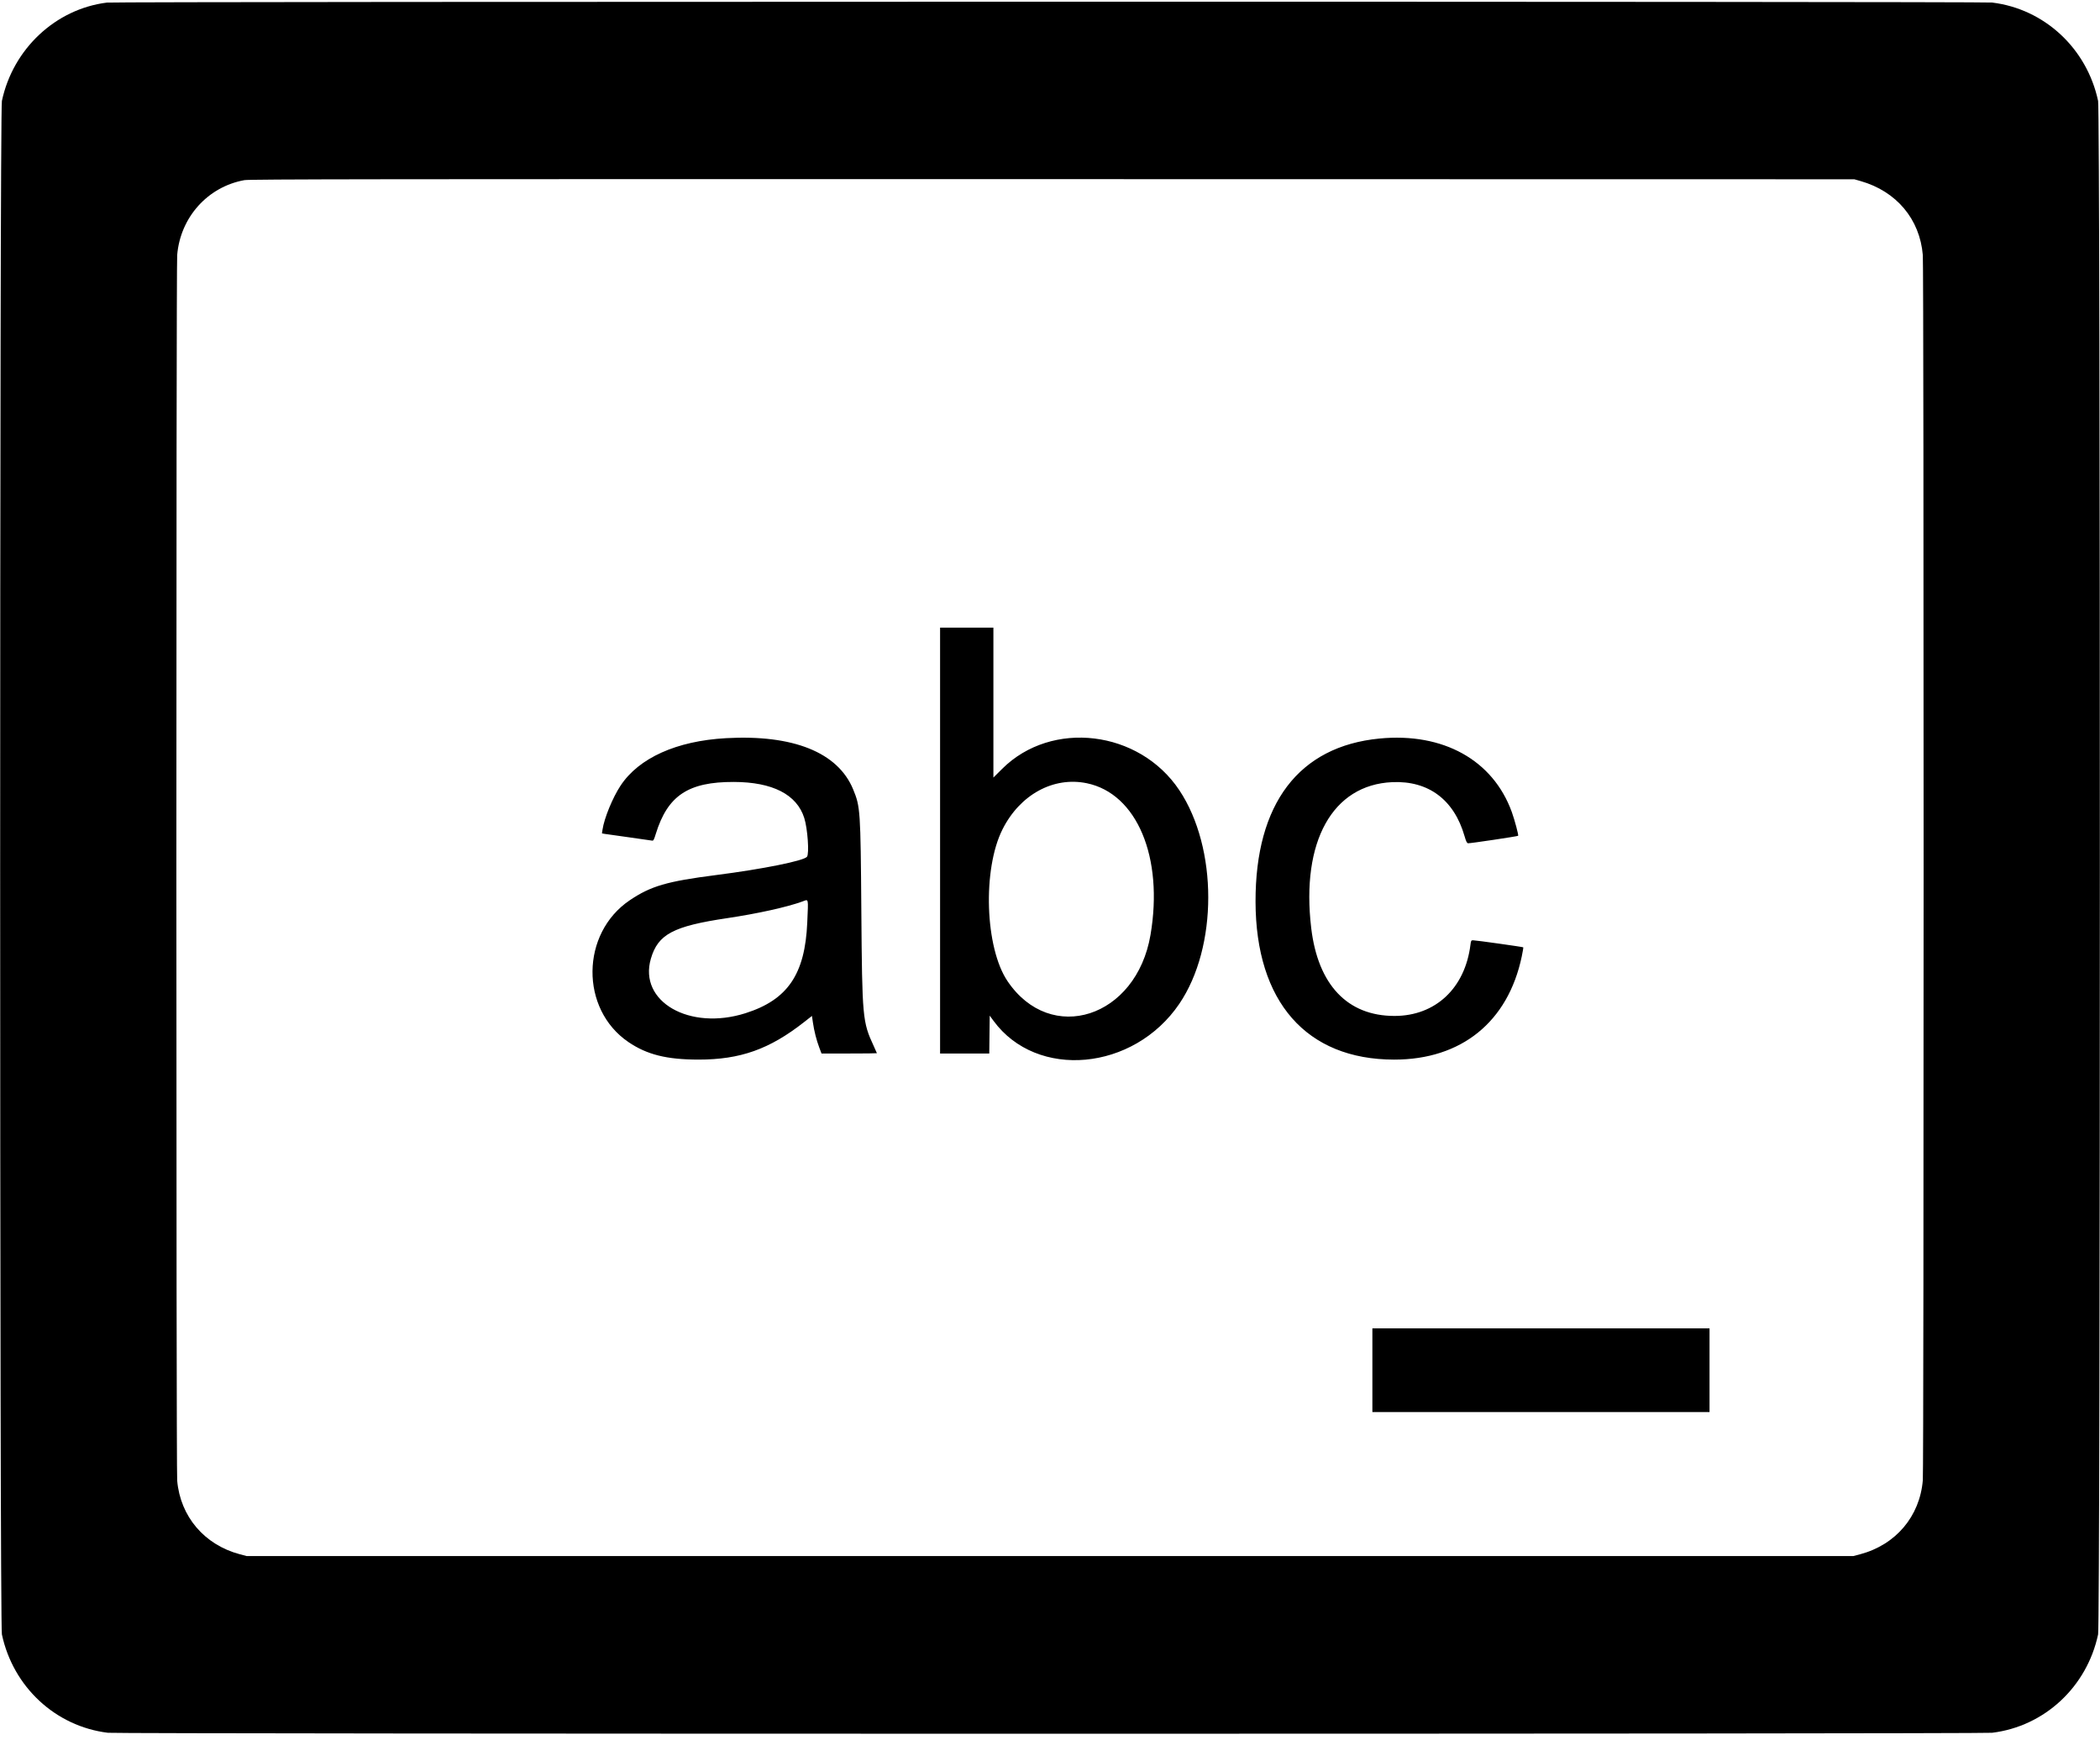
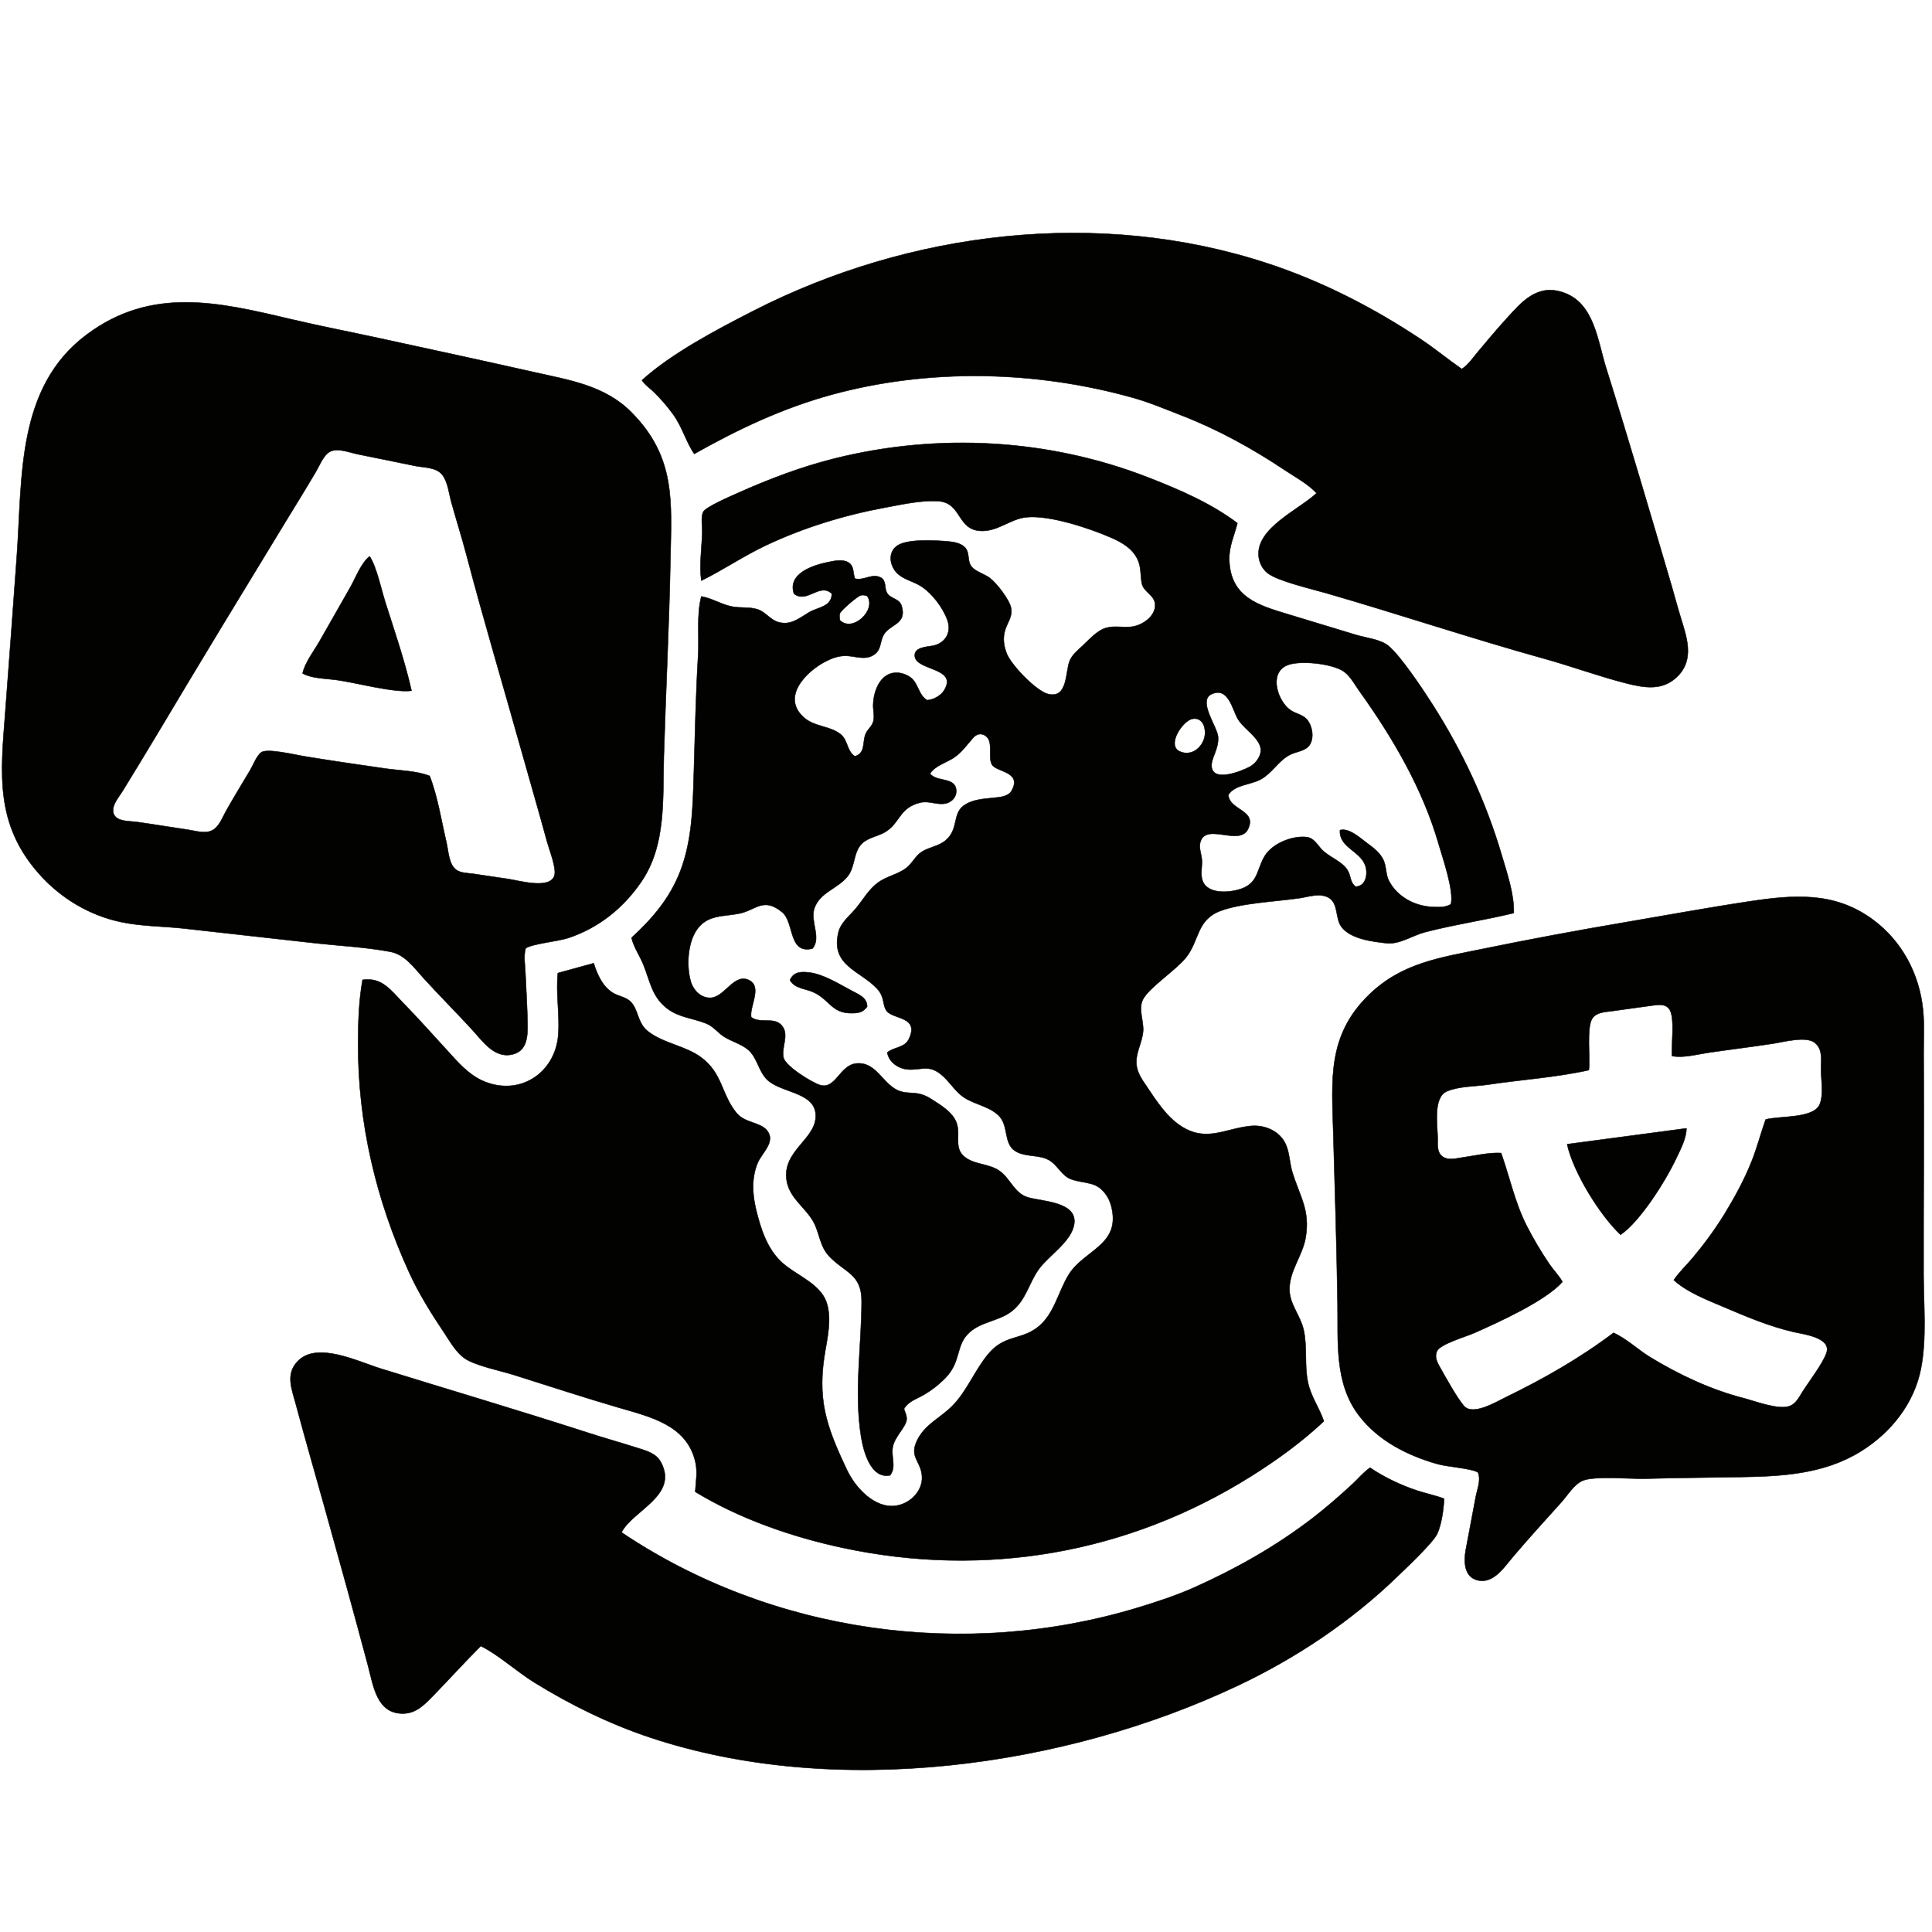
- <svg xmlns="http://www.w3.org/2000/svg" id="svg" width="400" height="331.25" viewBox="0, 0, 400,331.25">
-   <g id="svgg">
-     <path id="path0" d="M20.344 0.496 C 10.574 1.721,2.474 9.311,0.361 19.219 C -0.081 21.294,-0.081 309.175,0.361 311.250 C 2.496 321.262,10.583 328.768,20.547 329.984 C 22.549 330.228,377.451 330.228,379.453 329.984 C 389.417 328.768,397.504 321.262,399.639 311.250 C 400.081 309.175,400.081 21.294,399.639 19.219 C 397.504 9.207,389.417 1.701,379.453 0.485 C 377.666 0.267,22.084 0.278,20.344 0.496 M354.402 34.483 C 361.232 36.431,365.683 41.730,366.252 48.587 C 366.455 51.039,366.455 279.430,366.252 281.882 C 365.681 288.773,361.111 294.174,354.318 295.989 L 353.047 296.328 200.000 296.328 L 46.953 296.328 45.682 295.989 C 38.927 294.184,34.356 288.815,33.750 281.971 C 33.543 279.631,33.541 51.086,33.748 48.587 C 34.345 41.386,39.555 35.573,46.548 34.305 C 47.551 34.123,71.403 34.094,200.469 34.115 L 353.203 34.141 354.402 34.483 M179.063 160.078 L 179.063 200.625 183.747 200.625 L 188.432 200.625 188.474 197.019 L 188.516 193.413 189.244 194.406 C 197.496 205.646,215.936 203.960,224.626 191.170 C 231.984 180.341,231.983 161.498,224.623 150.469 C 216.997 139.041,200.326 137.032,190.898 146.406 L 189.219 148.076 189.219 133.804 L 189.219 119.531 184.141 119.531 L 179.063 119.531 179.063 160.078 M138.281 140.575 C 128.877 141.101,121.697 144.332,118.205 149.609 C 116.696 151.889,115.090 155.803,114.765 157.988 L 114.658 158.710 115.181 158.802 C 115.468 158.853,117.531 159.144,119.766 159.449 C 122.000 159.753,123.978 160.037,124.162 160.078 C 124.461 160.145,124.539 160.011,124.918 158.788 C 127.177 151.496,131.091 148.892,139.762 148.911 C 147.149 148.927,151.776 151.293,153.193 155.779 C 153.834 157.808,154.168 162.573,153.711 163.159 C 153.110 163.930,145.266 165.509,136.406 166.642 C 127.036 167.840,123.972 168.734,119.959 171.439 C 110.601 177.746,110.464 192.174,119.702 198.447 C 123.231 200.844,126.983 201.782,133.047 201.786 C 140.998 201.791,146.572 199.813,153.148 194.653 L 154.656 193.470 154.840 194.723 C 155.077 196.348,155.516 198.075,156.051 199.492 L 156.478 200.625 161.755 200.625 C 164.657 200.625,167.031 200.600,167.031 200.569 C 167.031 200.537,166.758 199.922,166.423 199.201 C 164.288 194.601,164.222 193.885,164.064 173.438 C 163.917 154.252,163.876 153.649,162.500 150.313 C 159.602 143.284,151.082 139.859,138.281 140.575 M262.776 140.643 C 247.404 142.125,239.111 153.033,239.150 171.719 C 239.190 190.775,248.847 201.776,265.547 201.788 C 278.348 201.798,287.242 194.612,289.857 182.149 C 290.051 181.226,290.180 180.441,290.144 180.405 C 290.058 180.320,281.108 179.063,280.591 179.063 C 280.225 179.063,280.183 179.133,280.085 179.922 C 279.051 188.195,273.425 193.467,265.625 193.473 C 256.664 193.480,251.038 187.545,249.755 176.731 C 247.802 160.262,253.805 149.457,265.190 148.950 C 272.079 148.644,276.964 152.288,278.957 159.219 C 279.247 160.228,279.409 160.557,279.630 160.589 C 279.951 160.636,289.058 159.275,289.170 159.164 C 289.281 159.052,288.503 156.133,287.966 154.649 C 284.382 144.748,274.897 139.474,262.776 140.643 M206.999 149.154 C 216.560 151.119,221.663 163.267,219.140 178.056 C 216.450 193.823,200.159 199.080,191.907 186.843 C 187.616 180.482,187.122 165.561,190.949 157.946 C 194.273 151.331,200.635 147.846,206.999 149.154 M153.764 175.671 C 153.344 185.529,150.038 190.391,142.020 192.943 C 131.336 196.343,121.594 190.748,123.973 182.578 C 125.332 177.914,128.216 176.381,138.519 174.848 C 144.284 173.990,149.852 172.759,152.813 171.688 C 154.064 171.235,153.970 170.843,153.764 175.671 M261.406 260.938 L 261.406 268.906 293.516 268.906 L 325.625 268.906 325.625 260.938 L 325.625 252.969 293.516 252.969 L 261.406 252.969 261.406 260.938 " stroke="none" fill="#000000" fill-rule="evenodd" />
-   </g>
+ <svg xmlns="http://www.w3.org/2000/svg" viewBox="0 0 1095 1095" width="1095" height="1095">
+   <path d="M828.5 209.14C832.13 206.82 834.94 202.61 837.76 199.26C842.92 193.12 848.09 186.91 853.49 180.98C862.48 171.1 871.23 160.43 886.51 165.94C903.62 172.1 905.53 193.31 910.25 208.34C923.07 249.18 935.13 290.31 947.23 331.36C948.98 337.31 950.54 343.31 952.35 349.25C955.85 360.76 960.67 373.42 950.81 383.3C942.34 391.79 931.83 389.86 921.42 387.2C905.87 383.22 890.76 377.62 875.29 373.33C833.78 361.79 792.84 348.07 751.45 336.11C743.66 333.86 724.37 329.39 718.6 324.94C715.65 322.67 713.75 319.1 713.37 315.4C711.7 299.32 736.13 288.97 746.21 279.5C741.27 274.21 734.14 270.42 728.11 266.4C709.82 254.2 690.47 243.51 669.94 235.54C660.76 231.97 651.66 228.1 642.16 225.43C587.2 209.98 526.56 208.59 471.34 223.7C443.71 231.26 418.35 243.22 393.5 257.25C388.98 250.82 386.75 242.1 381.57 234.92C378.29 230.37 374.48 225.94 370.45 222.05C368.14 219.82 365.51 218.15 363.82 215.5C380.78 200.19 406.41 186.73 426.78 176.31C515.57 130.84 622.87 117.9 718.33 149.26C749.37 159.46 778.7 174.53 805.83 192.64C813.61 197.84 820.81 203.83 828.5 209.14ZM297.92 537.5C296.68 541.88 297.6 546.94 297.79 551.5C298.18 561.15 298.86 570.84 298.99 580.5C299.09 587.58 298.7 595.76 290.27 597.66C280.2 599.94 273.67 590.24 267.74 583.76C258.66 573.84 249.12 564.34 240.08 554.4C234.73 548.52 229.5 540.96 221.23 539.42C207.59 536.86 193.34 536.14 179.55 534.65C154.52 531.93 129.52 529 104.49 526.26C92.65 524.96 80.4 525.05 68.73 522.61C50.69 518.85 34.38 509.06 22.17 495.3C-2.94 467 0.3 438.49 3 403.5C5.27 374.08 7.39 344.64 9.53 315.21C12.76 270.6 9.1 219.55 49.16 189.63C85.82 162.26 123.79 171.19 164.55 180.84C181.18 184.77 198.01 188 214.72 191.63C244 197.99 273.29 204.31 302.53 210.9C322.5 215.41 342.74 218.4 357.85 233.65C383.18 259.2 380.59 284.33 379.96 317.5C379.25 354.52 377.35 391.49 376.25 428.5C375.53 452.64 377.77 478.97 363.4 499.87C353.19 514.73 339.38 525.82 322.18 531.6C316.29 533.58 301.4 534.89 297.92 537.5ZM701.31 296.5C699.54 303.79 696.45 309.67 696.72 317.5C697.47 338.63 713.28 343.08 730.35 348.24C743.09 352.09 755.82 356 768.57 359.84C773.94 361.46 782.23 362.33 786.67 365.84C793.64 371.35 806.9 391.36 812.04 399.45C828.96 426.05 842.13 454.17 851.07 484.46C854.11 494.77 858.27 506.72 857.97 517.5C841.34 521.53 824.3 524 807.69 528.31C800.62 530.15 793.12 535.43 785.75 534.57C777.82 533.65 765.48 532.26 760.26 525.26C756.61 520.37 758.77 511.8 752.82 508.64C747.86 506.01 741.68 508.29 736.5 509.05C723.33 510.97 703.72 511.76 691.72 516.26C678.06 521.39 679.85 533.14 672.18 542.71C666.39 549.93 651.36 559.62 647.84 566.35C644.97 571.82 648.34 578.6 647.88 584.5C647.36 591.15 643.47 596.66 644.14 603.5C644.59 608.12 647.33 611.94 649.85 615.67C655.28 623.74 661.03 632.8 669.3 638.2C683.57 647.52 693.96 639.77 708.51 638.2C716.63 637.32 725.34 640.89 728.79 648.7C730.93 653.55 730.88 659.13 732.41 664.17C736.61 678.08 742.69 685.71 739.99 701.5C738.19 711.98 730.44 720.58 730.86 731.5C731.16 739.41 737.11 745.9 738.83 753.55C741.04 763.36 739.24 773.52 741.28 783.4C742.95 791.49 747.75 797.89 750.34 805.5C737.8 817.29 723.71 827.5 709.16 836.64C639.25 880.55 558.17 894.51 477.45 877.22C448.77 871.07 419.19 860.81 394.03 845.5C394.39 839.74 395.45 834.27 394.11 828.5C389.25 807.57 368.54 803.02 350.6 797.78C330.75 791.97 311.03 785.5 291.3 779.28C283.87 776.93 269.58 774.06 263.54 769.99C258.55 766.63 255.19 760.52 251.92 755.63C244.41 744.44 237.31 733.07 231.71 720.77C213.12 679.95 202.84 636.5 202.96 591.5C203 579.5 203.34 567.17 205.5 555.35C216.49 553.77 221.39 561.15 228.3 568.21C236.85 576.95 245.05 586.19 253.32 595.2C259.17 601.59 265.12 608.67 273.16 612.37C293.89 621.9 314.7 608.55 316.41 586.53C317.32 574.89 314.94 563.12 316.18 551.5C322.95 549.64 329.73 547.78 336.5 545.92C338.47 552.17 341.31 558.74 346.99 562.5C350.11 564.57 354.3 564.92 357.08 567.43C361.95 571.83 361.06 579.62 367.11 584.42C375.91 591.4 388.19 592.58 397.28 599.22C409.7 608.3 408.85 620.58 417.56 630.92C422.34 636.6 430.82 635.88 434.74 640.75C439.87 647.12 431.81 653.42 429.48 658.96C425.95 667.34 426.35 676.5 428.43 685.19C431.02 696.03 434.69 707.72 443.08 715.43C450.2 721.96 461.02 725.95 466.44 734.07C471.99 742.38 469.57 755.35 467.92 764.5C462.82 792.82 468.11 808.04 480.16 833.36C484.75 843.01 495.58 855.04 507.6 853.43C516.14 852.3 523.9 844.37 522.41 835.26C521.19 827.74 515.69 825.49 519.5 816.99C523.96 807.06 533.54 803.56 540.53 796.03C548.43 787.54 552.66 776.41 560.02 767.53C569.02 756.66 577.95 759.56 587.32 752.85C597.52 745.56 599.52 732.35 605.8 722.3C614.3 708.7 634.37 705.81 630.25 685.45C629.72 682.84 628.93 680.28 627.48 678.01C621.8 669.08 615.56 671.28 607.16 668.37C601.66 666.46 599.36 660.02 594.21 657.32C588.29 654.23 580.9 655.96 575.25 652.27C568.89 648.1 571.58 638.47 566.6 632.89C561.5 627.17 552.7 626.18 546.44 622.04C541.05 618.47 537.97 612.51 532.89 608.59C526.05 603.3 521.78 606.7 514.5 606.12C509.07 605.7 503.65 601.85 502.89 596.5C506.8 593.25 512.76 594.05 515.23 588.69C521.07 576.04 506.34 577.88 502.54 572.97C499.97 569.66 501.7 565.29 497.12 560.36C487.56 550.08 470.72 547.38 475.16 528.56C476.52 522.79 481.61 519.09 485.2 514.72C489.29 509.75 492.4 504.05 497.7 500.18C502.56 496.63 508.75 495.65 513.56 492.05C516.99 489.47 518.81 485.13 522.33 482.85C526.59 480.09 531.84 479.73 535.86 476.38C543.45 470.09 539.68 461.42 546.15 456.64C551.03 453.03 557.7 452.76 563.5 452.14C566.94 451.77 571.59 451.47 573.47 447.98C579.31 437.16 564.61 437.68 562.18 433.3C559.63 428.69 563.65 419.56 557.87 416.62C555.46 415.4 553.28 416.25 551.6 418.12C548.04 422.1 545.3 426.25 540.79 429.33C536.55 432.23 529.71 434.02 527.15 438.5C530.74 443.27 541.17 440.36 541.95 447.52C542.4 451.72 539.22 455.01 535.19 455.53C530.52 456.12 526.22 453.72 521.51 454.9C509.86 457.81 510.42 465.61 502.54 471.03C498.23 473.99 492.41 474.38 488.57 478.06C483.62 482.82 484.78 490.78 480.74 496.25C475.28 503.64 464.59 505.52 461.5 514.99C459.13 522.25 465.65 531.53 460.5 537.61C446.73 540.99 450.29 522.82 443.39 517.07C432.78 508.24 428.47 515.74 419.33 517.69C410.28 519.62 401.22 518.17 395.13 526.67C389.69 534.24 389.02 547.4 391.46 556.12C392.89 561.24 397.44 565.98 403.13 565.5C410.91 564.85 416.29 551.09 424.81 555.67C432.08 559.57 424.62 570.8 425.77 576.5C430.81 580.53 439.38 575.75 443.6 581.88C447.15 587.02 442.78 593.77 444.08 599.46C445.18 604.28 459.82 613.34 464.56 614.91C473.67 617.92 475.78 603.54 485.5 602.72C496.46 601.79 500.03 613.84 508.64 617.87C515.04 620.87 519.52 617.56 527.68 622.82C533.17 626.36 540.48 630.53 542.4 637.19C544.43 644.26 540.16 651.59 547.92 656.56C553.62 660.22 561.03 659.64 566.72 663.8C572.82 668.26 574.92 676.42 582.73 678.67C590.71 680.98 610.41 681.11 608.86 693.46C607.59 703.53 594.43 711.54 588.8 719.29C583.07 727.2 581.66 736.65 573.57 743.05C565.82 749.19 554.98 748.88 548.07 756.57C541.98 763.35 544.34 772 536.14 780.64C532.37 784.61 527.98 787.99 523.25 790.73C519.17 793.09 514.82 794.22 512.35 798.5C512.92 800.45 514.04 802.37 513.86 804.47C513.49 809.02 506.84 814.26 505.92 820.5C505.11 826 508.07 831.49 504.5 836.14C493.5 838.47 489.37 822.38 488.08 814.5C483.93 789.18 488.31 763.01 488.35 737.5C488.38 721.78 478.75 721.43 469.74 711.76C464.6 706.24 464.52 698.77 461.02 692.47C456.53 684.37 447.66 679.19 445.93 669.5C442.73 651.53 464.31 645.34 462.17 630.5C460.49 618.83 442.08 619.23 434.68 611.82C429.74 606.87 429.18 599.13 423.75 594.75C419.71 591.49 414.43 590.24 410.12 587.4C406.68 585.13 404.3 581.73 400.4 580.14C392.85 577.06 384.76 576.74 378.02 571.49C369.46 564.84 368.47 556.19 364.67 546.78C362.59 541.63 359.2 536.9 357.92 531.5C369.73 520.66 379.58 509.18 385.48 493.98C392.31 476.4 392.68 457.1 393.24 438.5C393.92 416.2 394.33 393.77 395.68 371.5C396.33 360.74 394.72 348.41 397.5 338.03C403.54 339.08 408.71 342.51 414.63 343.74C419.47 344.75 424.48 343.84 429.26 345.33C433.76 346.72 436.45 351.16 440.9 352.54C448.01 354.75 452.94 350.39 458.58 347.04C463.61 344.05 471.39 343.99 471.45 336.5C464.62 329.95 457.38 342.34 449.99 336.5C446.14 325.01 461 320.27 469.26 318.62C472.86 317.9 477.34 316.78 480.75 318.72C484.16 320.65 483.41 324.82 484.5 327.92C489.48 329.33 494.19 324.72 499.2 327.34C502.45 329.04 501.18 333.19 502.62 335.86C504.63 339.57 509.71 338.98 511.05 343.53C514.2 354.15 503.97 353.61 500.64 360.17C498.53 364.34 499.62 368.55 494.87 371.38C490.02 374.28 484.66 371.83 479.5 371.71C475.25 371.62 471.29 373.11 467.57 375.07C456.71 380.8 442.54 395.21 455.74 406.75C461.75 412 470.36 411.35 476.37 416.1C480.7 419.53 479.84 425.62 484.5 428.65C490.34 426.96 488.87 421.51 490.31 416.74C491.26 413.59 494.4 411.75 495.08 408.48C495.7 405.5 494.8 402.51 494.88 399.5C495.1 391.08 499.37 380.31 509.43 381.33C511.41 381.53 513.49 382.34 515.19 383.35C520.68 386.63 520.2 393.76 525.5 396.87C527.72 396.55 529.41 396.09 531.34 394.86C532.75 393.96 534.07 392.89 534.98 391.45C543.29 378.34 519.7 380.24 518.51 372.14C517.72 366.81 525.16 366.65 528.5 366.04C535.7 364.7 539.45 358.53 536.98 351.53C534.42 344.31 528.11 335.97 521.55 331.97C517.12 329.27 511.69 328.38 508.06 324.43C504.08 320.11 503.24 312.75 508.69 309.17C514.6 305.29 530.47 306.27 537.5 306.88C540.52 307.14 544.25 307.8 546.57 309.92C550.29 313.31 547.52 318.59 551.48 322.03C554.26 324.44 557.99 325.38 560.94 327.54C564.81 330.37 572.08 339.84 573.03 344.52C574.03 349.45 570.97 352.77 569.63 357.22C568.26 361.73 568.92 366.46 570.72 370.74C573.43 377.18 587.37 391.81 594.2 393.41C605.25 395.99 603.79 380.73 606.21 374.68C607.63 371.12 610.81 368.58 613.54 366.04C617.29 362.55 621.57 357.57 626.53 355.98C631.4 354.42 636.53 355.86 641.5 355.21C647.48 354.42 655.08 349.25 654.69 342.54C654.38 337.13 648.05 335.6 647.12 330.47C646.26 325.73 646.87 321.31 644.65 316.81C641.61 310.66 635.8 307.36 629.75 304.72C617.54 299.38 594.61 291.72 581.5 293.18C573.02 294.12 566.2 300.56 557.5 300.89C541.92 301.47 545.79 284.76 531.5 284.02C521.79 283.52 511.71 285.82 502.21 287.56C478.64 291.9 455.43 298.99 433.76 309.27C421.27 315.2 409.84 323.02 397.5 329.09C396.22 320.22 397.81 310.48 398.01 301.5C398.09 298.38 397.13 292.89 398.6 290.09C400.05 287.32 413.96 281.32 417.34 279.81C435.55 271.64 454.04 264.57 473.44 259.76C532.02 245.24 594.45 248.67 650.8 270.63C668.21 277.42 686.31 285.16 701.31 296.5ZM243.5 439.77C248.02 451.24 250.2 465.39 253.04 477.5C254.14 482.18 254.32 489.89 258.56 492.97C261.25 494.94 265.28 494.81 268.46 495.27C274.8 496.21 281.15 497.2 287.5 498.09C293.88 498.98 311.24 504.22 314.14 496.52C315.67 492.47 311.37 481.85 310.17 477.45C305.42 459.97 300.32 442.58 295.43 425.14C285.14 388.44 274.2 351.85 264.5 315C261.82 304.79 258.61 294.73 255.79 284.56C254.46 279.78 253.79 272.84 250.55 268.95C247.07 264.76 240.42 265.09 235.5 264.1C224.67 261.92 213.86 259.65 203.02 257.49C198.61 256.6 192.49 254.15 188.05 255.55C183.78 256.89 181.43 263.25 179.35 266.81C173.59 276.67 167.54 286.37 161.6 296.12C137.59 335.5 113.61 374.91 90.01 414.54C83.3 425.8 76.44 436.95 69.62 448.14C67.38 451.82 62.36 457.24 64.67 461.81C66.66 465.76 73.77 465.34 77.5 465.86C87.18 467.21 96.8 468.85 106.47 470.25C110.79 470.87 116.08 472.71 120.22 470.66C124.2 468.69 126.05 463.3 128.12 459.64C132.56 451.79 137.25 444.09 141.87 436.35C143.62 433.41 145.28 428.63 147.98 426.48C151.2 423.92 167.32 427.81 171.84 428.55C187.41 431.11 203.02 433.39 218.64 435.62C226.61 436.76 236.01 436.84 243.5 439.77ZM209.5 315.31C213.42 321.2 216.09 334.05 218.36 341.22C223.57 357.69 229.47 374.66 233.24 391.5C223.08 392.78 201.71 386.84 190.41 385.33C184.54 384.55 176.6 384.55 171.5 381.65C172.82 375.55 177.92 368.98 181.04 363.56C186.89 353.38 192.64 343.15 198.47 332.96C201.55 327.58 204.64 319.06 209.5 315.31ZM491.5 337.8C490.13 337.39 489.33 337.06 487.84 337.43C486 337.87 476.63 345.91 476.05 347.61C475.56 349.08 475.91 350.04 476.02 351.5C483.14 358.74 496.99 345.72 491.5 337.8ZM822.34 512.5C824.13 504.71 817.7 486.46 815.34 478.25C806.38 447.16 789.34 418.02 770.6 391.88C767.96 388.21 765.49 383.39 761.79 380.69C755.42 376.06 735.7 373.85 728.81 377.37C719.13 382.3 724.3 397.33 731.19 402.33C734.39 404.66 738.69 404.93 741.16 408.3C743.44 411.41 744.41 416.07 743.37 419.78C741.61 426.03 735.34 425.41 730.58 428.06C724.3 431.56 720.78 438.41 714.33 441.83C708.6 444.87 699.81 444.75 696.17 450.5C696.76 459.36 712.57 458.99 707.37 469.84C702.61 479.77 684.04 466.35 680.43 476.86C679.22 480.38 680.99 483.96 681.2 487.5C681.43 491.28 680.28 495.31 681.51 498.99C684.33 507.34 697.72 505.95 704.07 503.53C713.18 500.07 712.41 492.47 716.75 485.26C721.05 478.11 732.16 473.6 740.35 474.41C744.63 474.83 746.44 478.6 749.09 481.41C753.26 485.83 760.19 487.88 763.57 492.91C765.85 496.3 764.87 499.71 768.26 502.5C774.15 502.41 775.41 495.39 773.84 490.65C771.07 482.29 758.77 480.34 759.47 470.5C764.53 469.07 770.74 474.83 774.72 477.77C778.76 480.76 782.95 483.81 784.62 488.79C785.77 492.24 785.51 496.01 787.22 499.28C791.91 508.23 801.72 513.48 811.5 513.99C815.3 514.18 819.03 514.43 822.34 512.5ZM686.8 393.36C678.57 397 689.9 411.82 690.36 417.5C690.94 424.66 686.28 429.57 686.71 434.5C687.49 443.5 703.54 437.14 708.19 434.65C709.66 433.85 710.95 432.81 712 431.5C720.21 421.21 706.51 415.36 701.73 407.75C698.47 402.56 696.44 389.08 686.8 393.36ZM675.78 407.43C670.32 408.45 660.99 422.4 668.64 425.89C675.96 429.23 682.8 422.52 682.99 415.5C683.1 411.19 680.94 406.45 675.78 407.43ZM837.68 834.5C833.78 832.16 820.41 831.41 814.63 829.75C797.6 824.87 781.2 816.64 770.21 802.28C756.15 783.89 758.44 760.39 758.09 738.5C757.58 706.5 756.61 674.49 755.68 642.5C754.8 611.82 752.11 586.79 776.11 563.61C794.64 545.71 816.37 542.74 840.46 537.8C867.35 532.28 894.33 527.28 921.39 522.68C944.77 518.71 968.05 514.41 991.5 510.89C1016.61 507.12 1039.64 505.19 1061.34 521.1C1077.99 533.31 1087.88 552.03 1089.93 572.5C1090.75 580.76 1090.21 589.21 1090.26 597.5C1090.55 639.17 1090.14 680.84 1090.22 722.5C1090.26 739.82 1092.06 758.39 1088.78 775.45C1084.95 795.4 1071.83 811.83 1054.91 822.42C1033.79 835.63 1009.66 836.78 985.5 837.15C967.84 837.42 950.16 837.61 932.5 838.06C924.03 838.27 904.58 836.47 897.53 838.99C892.34 840.84 888.54 847.44 884.93 851.42C875.74 861.57 866.53 871.75 857.65 882.17C852.68 888 846.65 897.65 837.68 895.7C829.61 893.94 829.6 884.73 830.74 878.45C832.54 868.51 834.57 858.62 836.35 848.68C837.18 844.08 839.53 838.91 837.68 834.5ZM491.47 570.5C489.3 573.48 487.22 574.11 483.5 574.23C471.6 574.61 470.73 567.29 461.77 562.7C456.88 560.2 450.67 560.6 447.73 555.5C449.76 550.85 453.73 550.62 458.5 551.16C466.72 552.09 475.64 557.78 482.88 561.61C486.74 563.64 491.51 565.51 491.47 570.5ZM947.62 598.5C947.23 592.29 949.3 576.91 946.3 572.2C944.1 568.74 939.91 569.45 936.5 569.89C928.82 570.89 921.17 572.05 913.5 573.08C909.69 573.59 905.02 573.66 902.56 577.08C899.09 581.91 901.35 599.62 900.52 606.5C881.92 610.66 862.32 611.89 843.45 614.72C836.15 615.82 826.83 615.58 820.03 618.54C811.96 622.06 814.85 638.3 814.83 645.5C814.81 649.43 814.39 653.98 818.48 656.06C821.53 657.62 825.28 656.55 828.5 656.09C835.72 655.08 843.54 653.14 850.79 653.5C855.64 667.17 858.52 681.3 865.11 694.39C868.88 701.87 873.4 709.42 878.09 716.37C880.44 719.85 883.47 722.85 885.56 726.5C875.91 737.41 848.85 749.62 835.19 755.65C830.83 757.57 816.1 761.84 814.4 765.83C812.92 769.28 814.63 772.25 816.3 775.22C819.39 780.73 825.85 792.36 829.69 796.81C834.71 802.63 847.87 794.63 853.43 791.93C874.97 781.44 895.34 769.86 914.5 755.41C921.86 758.69 928.36 765 935.29 769.22C951.59 779.16 969.65 787.65 988.18 792.42C994.72 794.11 1008.14 799.33 1014.39 796.89C1017.94 795.51 1019.59 792.03 1021.5 788.99C1025.08 783.32 1033.37 772.47 1035.24 766.65C1038.01 758.03 1021.97 756.17 1016.52 754.91C1002.55 751.68 989.28 746 976.15 740.41C966.85 736.45 956.22 732.37 948.64 725.5C951.7 720.99 955.89 717.07 959.41 712.87C965.95 705.07 972.14 696.65 977.46 687.97C983.21 678.58 988.67 668.53 992.75 658.29C995.86 650.5 997.92 642.37 1000.71 634.5C1008.46 632.34 1028 634.13 1031.38 625.87C1033.64 620.31 1032.17 612.39 1032.1 606.5C1032.03 601.11 1033.35 594.76 1028.54 590.96C1023.62 587.07 1010.92 590.56 1004.92 591.48C992.74 593.35 980.52 594.83 968.33 596.61C961.76 597.57 954.05 599.77 947.62 598.5ZM955.83 639.5C955.71 645.41 952.57 651.18 950.04 656.53C944.11 669.13 929.87 691.94 918.5 699.83C906.68 688.68 891.63 664.34 888.2 648.5C910.74 645.5 933.29 642.5 955.83 639.5ZM352.24 868.5C437.36 925.68 546.69 940.87 644.65 911.24C655.61 907.92 666.69 904.29 677.15 899.6C700.82 889 723.31 876.26 743.91 860.44C751.79 854.38 759.28 847.82 766.58 841.07C769.88 838.01 772.82 834.38 776.5 831.85C784.53 837.27 793.57 841.58 802.75 844.68C807.95 846.43 813.4 847.47 818.5 849.43C818.18 855.35 817.1 863.76 814.63 869.21C812.29 874.35 796.78 888.88 792.01 893.5C765.79 918.87 734.7 939.67 701.74 955.27C603.1 1001.96 473.41 1019.64 368.62 984.81C345.51 977.13 323.6 966.36 302.89 953.6C293.14 947.59 282.22 937.64 272.5 932.92C263.29 942.08 254.62 951.76 245.54 961.04C240.65 966.04 236.03 971.07 228.5 971.18C213.42 971.38 211.57 955.24 208.54 943.91C200.5 913.76 192.17 883.68 183.77 853.63C178.39 834.35 172.82 815.1 167.65 795.77C165.36 787.23 161.62 778.7 168.87 771.36C179.87 760.21 202.86 771.67 215.76 775.67C254.98 787.82 294.38 799.47 333.45 812.1C342.81 815.13 352.29 817.78 361.67 820.76C366.68 822.36 371.98 823.8 374.64 828.82C384.62 847.62 358.77 855.91 352.24 868.5Z" fill="#020201" fill-rule="evenodd" stroke="#020201" stroke-width="0.25" stroke-linejoin="round" />
</svg>
